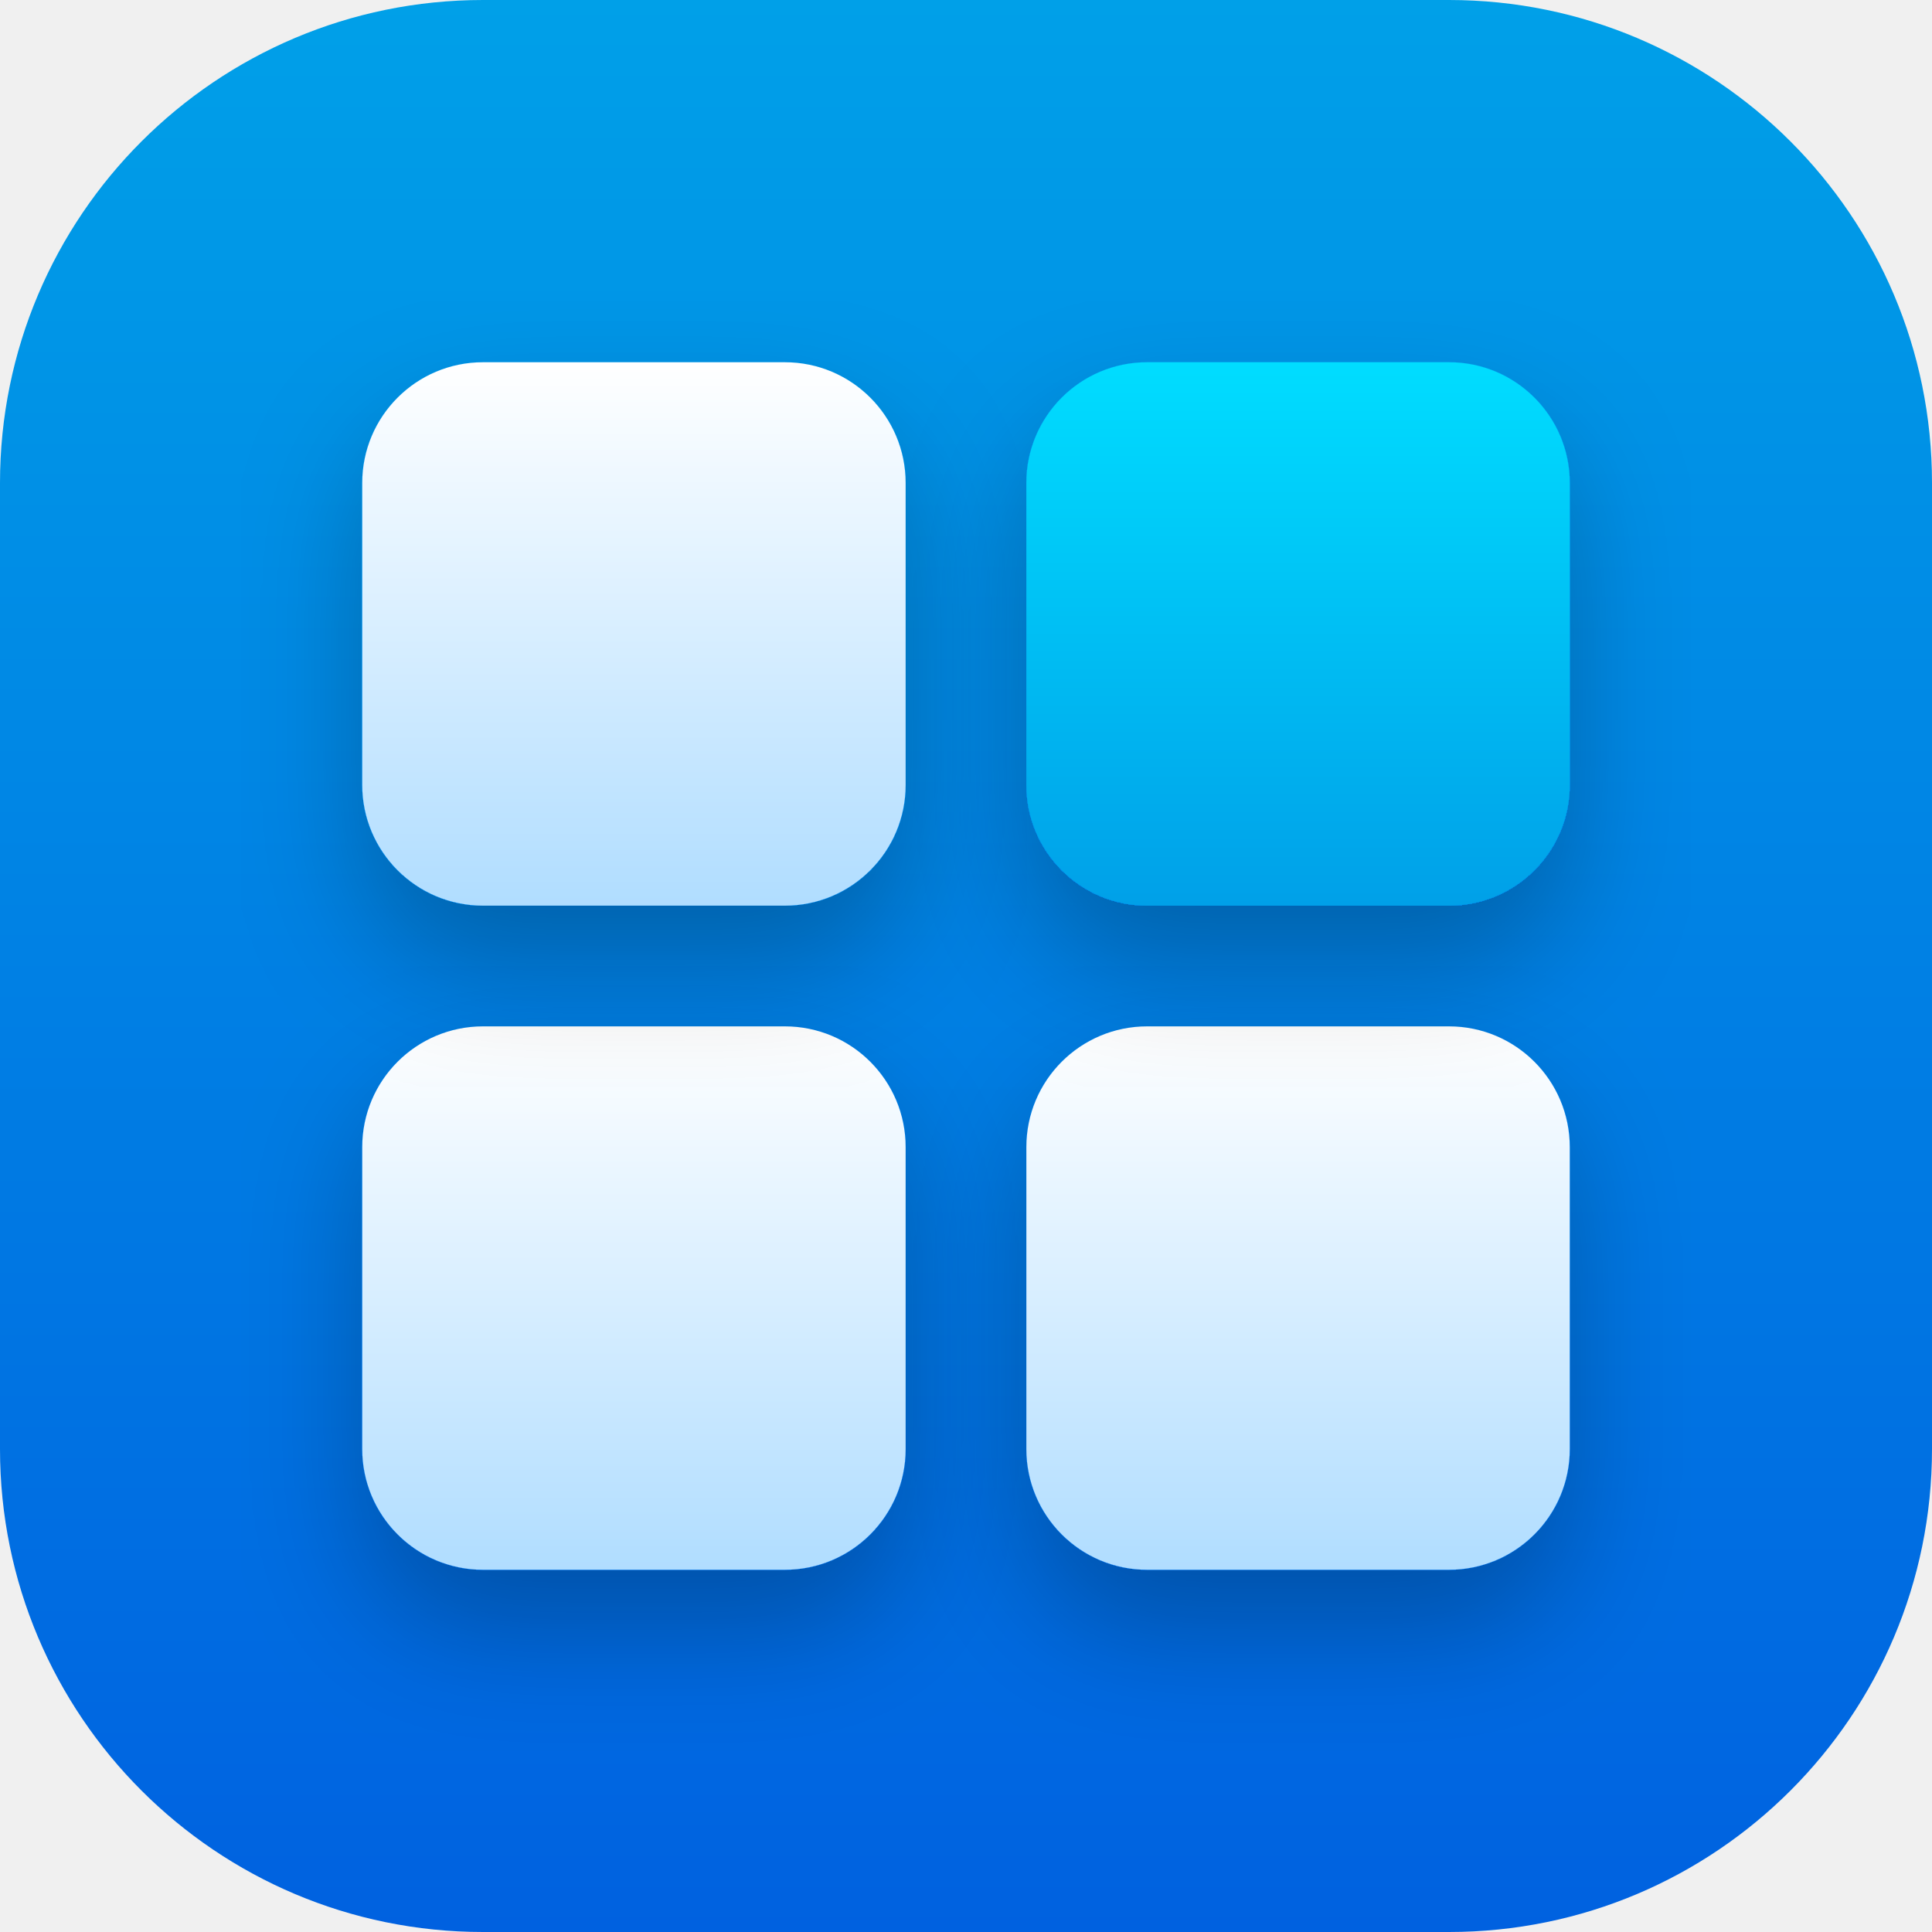
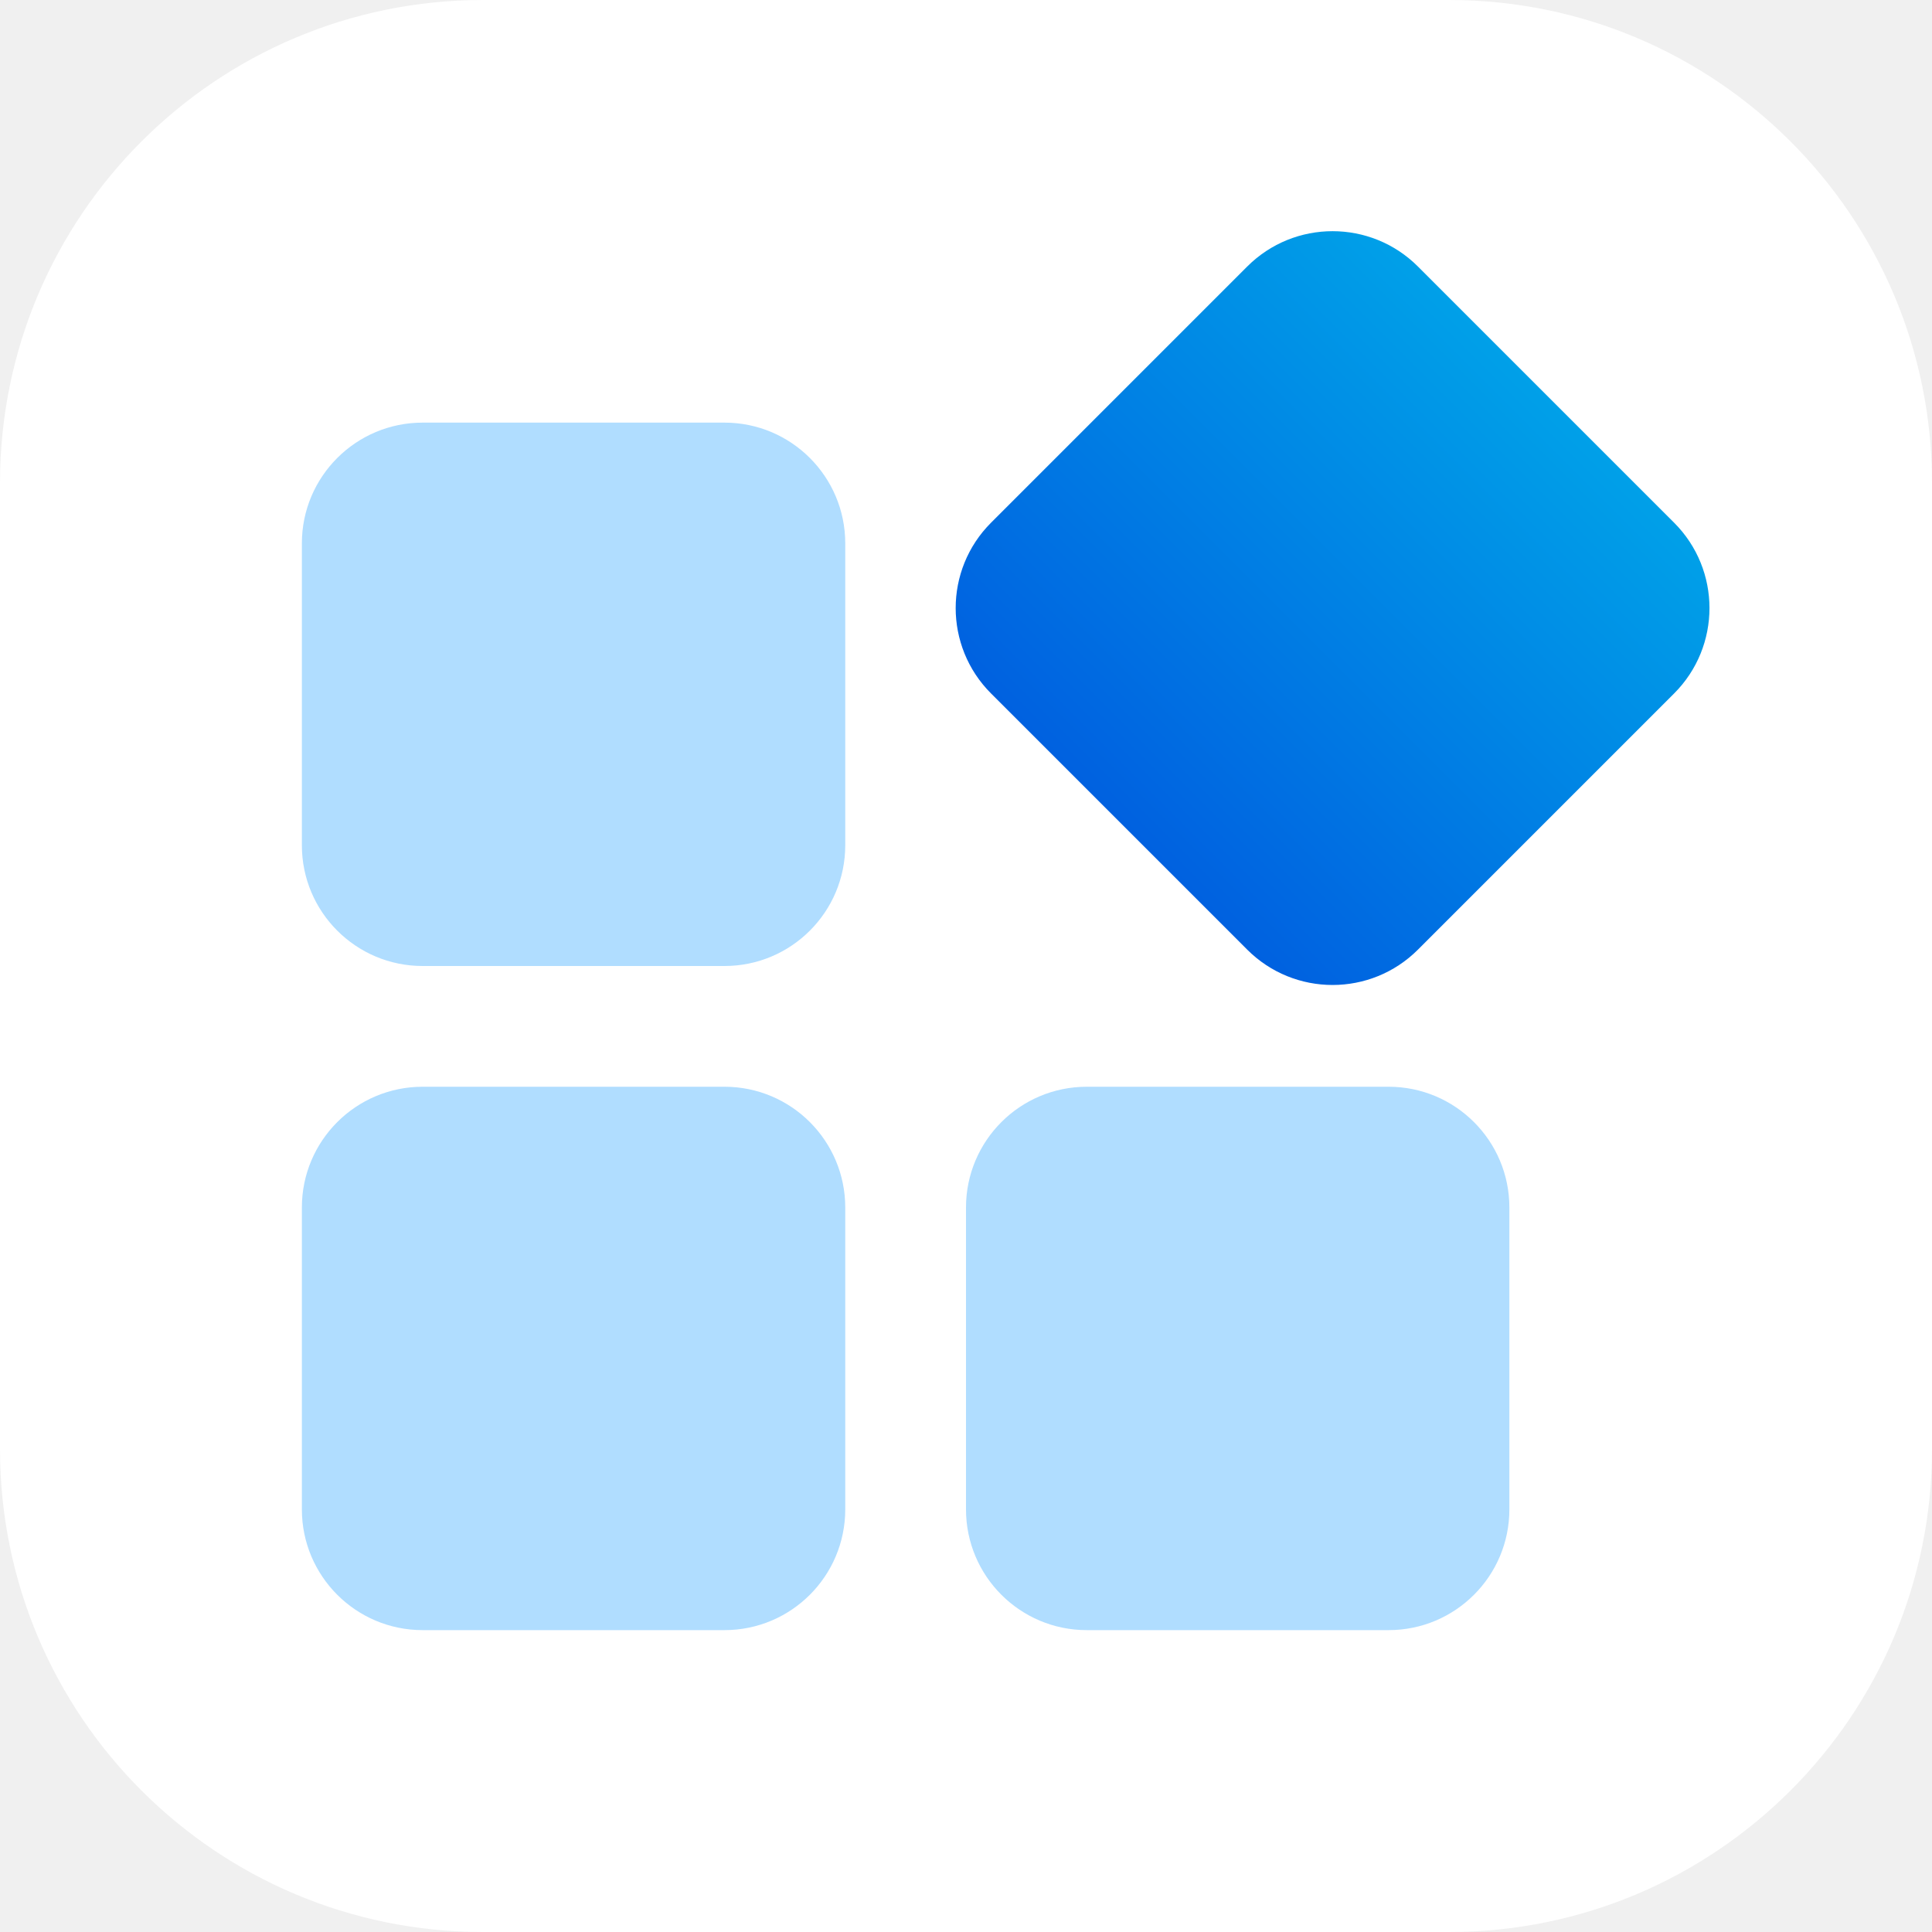
<svg xmlns="http://www.w3.org/2000/svg" width="16" height="16" viewBox="0 0 16 16" fill="none">
-   <rect width="16" height="16" rx="4" fill="url(#paint0_linear_26_23)" />
-   <g filter="url(#filter0_d_26_23)">
-     <rect x="3" y="8.5" width="4.5" height="4.5" rx="1" fill="url(#paint1_linear_26_23)" />
-   </g>
-   <g filter="url(#filter1_d_26_23)">
-     <rect x="8.5" y="8.5" width="4.5" height="4.5" rx="1" fill="url(#paint2_linear_26_23)" />
-   </g>
-   <g filter="url(#filter2_d_26_23)">
-     <rect x="3" y="3" width="4.5" height="4.5" rx="1" fill="url(#paint3_linear_26_23)" />
-   </g>
-   <g filter="url(#filter3_d_26_23)">
-     <rect x="8.5" y="3" width="4.5" height="4.5" rx="1" fill="url(#paint4_linear_26_23)" />
-   </g>
+   <rect width="16" height="16" rx="4" fill="white" />
+   <rect x="2.5" y="9" width="4.5" height="4.5" rx="1" fill="#B0DDFF" />
+   <rect x="8" y="9" width="4.5" height="4.5" rx="1" fill="#B0DDFF" />
+   <rect x="2.5" y="3.5" width="4.5" height="4.5" rx="1" fill="#B0DDFF" />
+   <rect x="11.036" y="1.5" width="5" height="5" rx="1" transform="rotate(45 11.0355 1.5)" fill="url(#paint0_linear_26_23)" />
  <defs>
-     <filter id="filter0_d_26_23" x="2" y="8" width="6.5" height="6.5" filterUnits="userSpaceOnUse" color-interpolation-filters="sRGB">
-       <feFlood flood-opacity="0" result="BackgroundImageFix" />
-       <feColorMatrix in="SourceAlpha" type="matrix" values="0 0 0 0 0 0 0 0 0 0 0 0 0 0 0 0 0 0 127 0" result="hardAlpha" />
-       <feOffset dy="0.5" />
-       <feGaussianBlur stdDeviation="0.5" />
-       <feComposite in2="hardAlpha" operator="out" />
-       <feColorMatrix type="matrix" values="0 0 0 0 0 0 0 0 0 0 0 0 0 0 0 0 0 0 0.25 0" />
-       <feBlend mode="normal" in2="BackgroundImageFix" result="effect1_dropShadow_26_23" />
-       <feBlend mode="normal" in="SourceGraphic" in2="effect1_dropShadow_26_23" result="shape" />
-     </filter>
-     <filter id="filter1_d_26_23" x="7.5" y="8" width="6.5" height="6.5" filterUnits="userSpaceOnUse" color-interpolation-filters="sRGB">
-       <feFlood flood-opacity="0" result="BackgroundImageFix" />
-       <feColorMatrix in="SourceAlpha" type="matrix" values="0 0 0 0 0 0 0 0 0 0 0 0 0 0 0 0 0 0 127 0" result="hardAlpha" />
-       <feOffset dy="0.5" />
-       <feGaussianBlur stdDeviation="0.5" />
-       <feComposite in2="hardAlpha" operator="out" />
-       <feColorMatrix type="matrix" values="0 0 0 0 0 0 0 0 0 0 0 0 0 0 0 0 0 0 0.25 0" />
-       <feBlend mode="normal" in2="BackgroundImageFix" result="effect1_dropShadow_26_23" />
-       <feBlend mode="normal" in="SourceGraphic" in2="effect1_dropShadow_26_23" result="shape" />
-     </filter>
-     <filter id="filter2_d_26_23" x="2" y="2.5" width="6.5" height="6.5" filterUnits="userSpaceOnUse" color-interpolation-filters="sRGB">
-       <feFlood flood-opacity="0" result="BackgroundImageFix" />
-       <feColorMatrix in="SourceAlpha" type="matrix" values="0 0 0 0 0 0 0 0 0 0 0 0 0 0 0 0 0 0 127 0" result="hardAlpha" />
-       <feOffset dy="0.5" />
-       <feGaussianBlur stdDeviation="0.5" />
-       <feComposite in2="hardAlpha" operator="out" />
-       <feColorMatrix type="matrix" values="0 0 0 0 0 0 0 0 0 0 0 0 0 0 0 0 0 0 0.25 0" />
-       <feBlend mode="normal" in2="BackgroundImageFix" result="effect1_dropShadow_26_23" />
-       <feBlend mode="normal" in="SourceGraphic" in2="effect1_dropShadow_26_23" result="shape" />
-     </filter>
-     <filter id="filter3_d_26_23" x="7.5" y="2.5" width="6.5" height="6.5" filterUnits="userSpaceOnUse" color-interpolation-filters="sRGB">
-       <feFlood flood-opacity="0" result="BackgroundImageFix" />
-       <feColorMatrix in="SourceAlpha" type="matrix" values="0 0 0 0 0 0 0 0 0 0 0 0 0 0 0 0 0 0 127 0" result="hardAlpha" />
-       <feOffset dy="0.5" />
-       <feGaussianBlur stdDeviation="0.5" />
-       <feComposite in2="hardAlpha" operator="out" />
-       <feColorMatrix type="matrix" values="0 0 0 0 0 0 0 0 0 0 0 0 0 0 0 0 0 0 0.25 0" />
-       <feBlend mode="normal" in2="BackgroundImageFix" result="effect1_dropShadow_26_23" />
-       <feBlend mode="normal" in="SourceGraphic" in2="effect1_dropShadow_26_23" result="shape" />
-     </filter>
-     <linearGradient id="paint0_linear_26_23" x1="8" y1="0" x2="8" y2="16" gradientUnits="userSpaceOnUse">
+     <linearGradient id="paint0_linear_26_23" x1="13.536" y1="1.5" x2="13.536" y2="6.5" gradientUnits="userSpaceOnUse">
      <stop stop-color="#00A0E8" />
      <stop offset="1" stop-color="#0061E0" />
    </linearGradient>
-     <linearGradient id="paint1_linear_26_23" x1="5.25" y1="8.5" x2="5.25" y2="13" gradientUnits="userSpaceOnUse">
-       <stop stop-color="white" />
-       <stop offset="1" stop-color="#B0DDFF" />
-     </linearGradient>
-     <linearGradient id="paint2_linear_26_23" x1="10.75" y1="8.5" x2="10.75" y2="13" gradientUnits="userSpaceOnUse">
-       <stop stop-color="white" />
-       <stop offset="1" stop-color="#B0DDFF" />
-     </linearGradient>
-     <linearGradient id="paint3_linear_26_23" x1="5.25" y1="3" x2="5.25" y2="7.5" gradientUnits="userSpaceOnUse">
-       <stop stop-color="white" />
-       <stop offset="1" stop-color="#B0DDFF" />
-     </linearGradient>
-     <linearGradient id="paint4_linear_26_23" x1="10.75" y1="3" x2="10.75" y2="7.5" gradientUnits="userSpaceOnUse">
-       <stop stop-color="#00DDFF" />
-       <stop offset="1" stop-color="#00A0E8" />
-     </linearGradient>
  </defs>
</svg>
